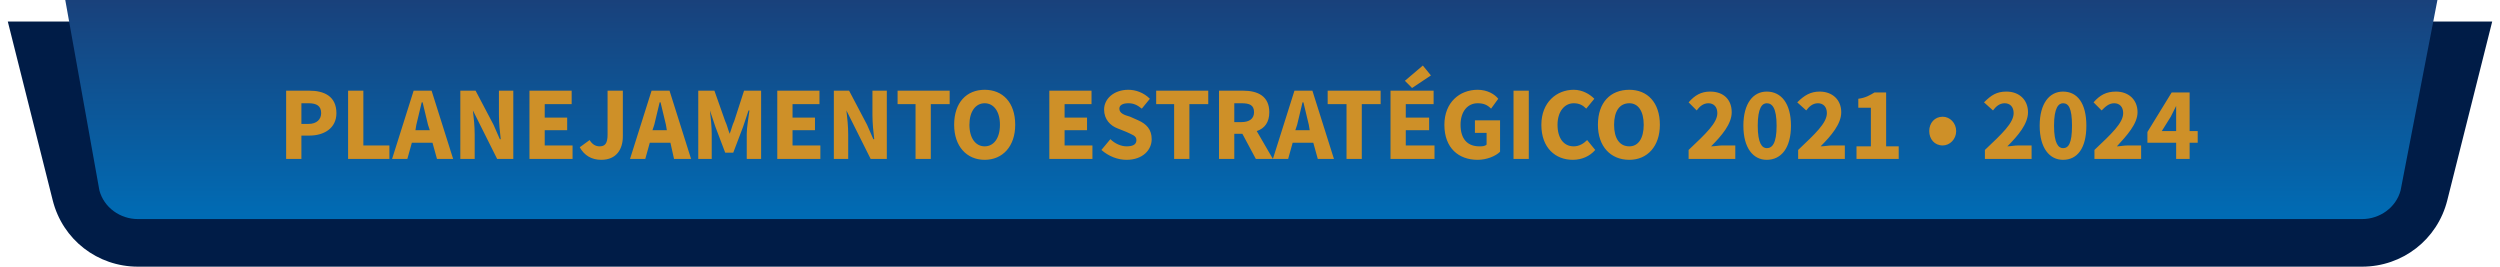
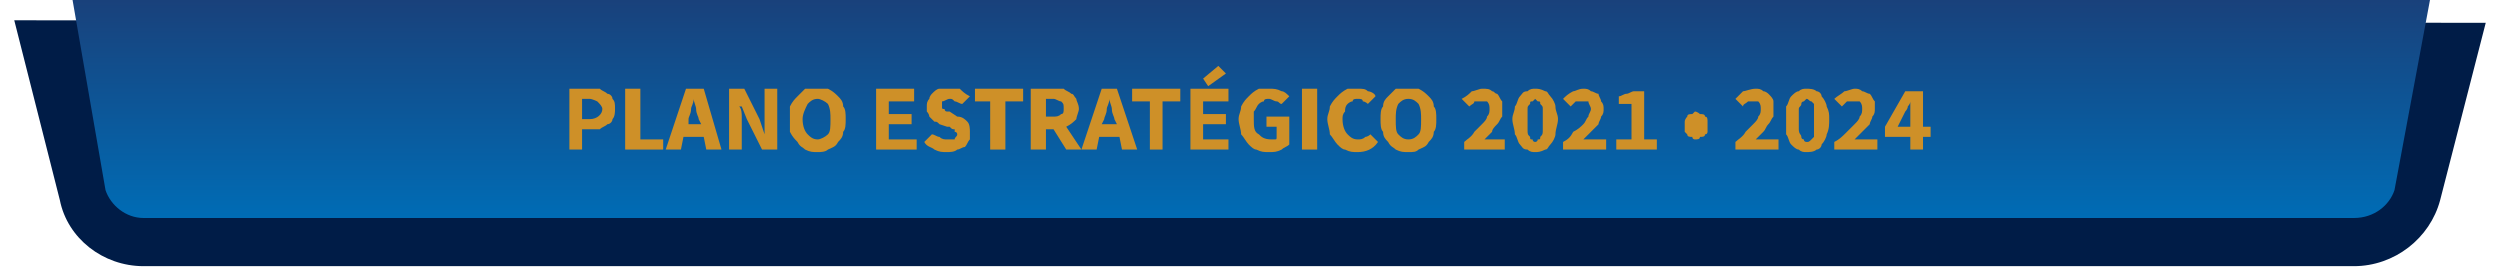
- <svg xmlns="http://www.w3.org/2000/svg" xml:space="preserve" width="900px" height="96px" version="1.1" shape-rendering="geometricPrecision" text-rendering="geometricPrecision" image-rendering="optimizeQuality" fill-rule="evenodd" clip-rule="evenodd" viewBox="0 0 27.67 2.97">
+ <svg xmlns="http://www.w3.org/2000/svg" xml:space="preserve" width="263px" height="28px" version="1.1" shape-rendering="geometricPrecision" text-rendering="geometricPrecision" image-rendering="optimizeQuality" fill-rule="evenodd" clip-rule="evenodd" viewBox="0 0 9.75 1.05">
  <defs>
-     <linearGradient id="id0" gradientUnits="userSpaceOnUse" x1="13.85" y1="0" x2="13.85" y2="2.44">
+     <linearGradient id="id0" gradientUnits="userSpaceOnUse" x1="4.88" y1="0" x2="4.88" y2="0.86">
      <stop offset="0" stop-opacity="1" stop-color="#19417B" />
      <stop offset="1" stop-opacity="1" stop-color="#006CB5" />
    </linearGradient>
  </defs>
  <g id="bg">
-     <path fill="#001C47" fill-rule="nonzero" d="M0 0.24l0.5 1.99c0.11,0.44 0.5,0.74 0.95,0.74l24.77 0c0.45,0 0.84,-0.3 0.95,-0.74l0.5 -1.99 -27.67 0z" />
-     <path fill="url(#id0)" d="M1.45 2.44l24.77 0c0.2,0 0.38,-0.13 0.43,-0.32l0.41 -2.12 -26.42 0 0.38 2.12c0.05,0.19 0.23,0.32 0.43,0.32z" />
-     <path fill="#CE9028" fill-rule="nonzero" d="M3.1 1.77l0.17 0 0 -0.26 0.09 0c0.16,0 0.3,-0.08 0.3,-0.25 0,-0.19 -0.14,-0.25 -0.3,-0.25l-0.26 0 0 0.76zm0.17 -0.39l0 -0.23 0.08 0c0.09,0 0.14,0.03 0.14,0.11 0,0.07 -0.05,0.12 -0.14,0.12l-0.08 0zm0.52 0.39l0.46 0 0 -0.15 -0.29 0 0 -0.61 -0.17 0 0 0.76zm0.76 -0.38c0.02,-0.08 0.04,-0.17 0.06,-0.25l0.01 0c0.02,0.08 0.04,0.17 0.06,0.25l0.02 0.06 -0.16 0 0.01 -0.06zm-0.27 0.38l0.17 0 0.05 -0.18 0.23 0 0.05 0.18 0.18 0 -0.24 -0.76 -0.2 0 -0.24 0.76zm0.76 0l0.16 0 0 -0.27c0,-0.09 -0.01,-0.19 -0.02,-0.27l0 0 0.08 0.16 0.19 0.38 0.18 0 0 -0.76 -0.16 0 0 0.27c0,0.09 0.01,0.19 0.02,0.27l-0.01 0 -0.07 -0.16 -0.2 -0.38 -0.17 0 0 0.76zm0.77 0l0.48 0 0 -0.15 -0.31 0 0 -0.17 0.25 0 0 -0.14 -0.25 0 0 -0.15 0.3 0 0 -0.15 -0.47 0 0 0.76zm0.8 0.01c0.17,0 0.24,-0.12 0.24,-0.26l0 -0.51 -0.17 0 0 0.49c0,0.1 -0.03,0.13 -0.09,0.13 -0.04,0 -0.08,-0.02 -0.11,-0.07l-0.11 0.08c0.05,0.09 0.13,0.14 0.24,0.14zm0.59 -0.39c0.02,-0.08 0.04,-0.17 0.06,-0.25l0.01 0c0.02,0.08 0.04,0.17 0.06,0.25l0.01 0.06 -0.16 0 0.02 -0.06zm-0.27 0.38l0.17 0 0.05 -0.18 0.23 0 0.04 0.18 0.19 0 -0.24 -0.76 -0.2 0 -0.24 0.76zm0.76 0l0.15 0 0 -0.28c0,-0.07 -0.01,-0.18 -0.02,-0.26l0 0 0.06 0.18 0.11 0.29 0.09 0 0.11 -0.29 0.06 -0.18 0.01 0c-0.01,0.08 -0.03,0.19 -0.03,0.26l0 0.28 0.16 0 0 -0.76 -0.19 0 -0.11 0.34c-0.02,0.04 -0.03,0.09 -0.05,0.14l0 0c-0.02,-0.05 -0.03,-0.1 -0.05,-0.14l-0.12 -0.34 -0.18 0 0 0.76zm0.88 0l0.48 0 0 -0.15 -0.31 0 0 -0.17 0.25 0 0 -0.14 -0.25 0 0 -0.15 0.3 0 0 -0.15 -0.47 0 0 0.76zm0.63 0l0.16 0 0 -0.27c0,-0.09 -0.01,-0.19 -0.02,-0.27l0 0 0.08 0.16 0.19 0.38 0.18 0 0 -0.76 -0.16 0 0 0.27c0,0.09 0.01,0.19 0.02,0.27l-0.01 0 -0.07 -0.16 -0.2 -0.38 -0.17 0 0 0.76zm0.91 0l0.17 0 0 -0.61 0.21 0 0 -0.15 -0.58 0 0 0.15 0.2 0 0 0.61zm0.77 0.01c0.2,0 0.34,-0.15 0.34,-0.39 0,-0.25 -0.14,-0.39 -0.34,-0.39 -0.2,0 -0.34,0.14 -0.34,0.39 0,0.24 0.14,0.39 0.34,0.39zm0 -0.15c-0.1,0 -0.17,-0.09 -0.17,-0.24 0,-0.15 0.07,-0.24 0.17,-0.24 0.1,0 0.17,0.09 0.17,0.24 0,0.15 -0.07,0.24 -0.17,0.24zm0.72 0.14l0.48 0 0 -0.15 -0.31 0 0 -0.17 0.25 0 0 -0.14 -0.25 0 0 -0.15 0.3 0 0 -0.15 -0.47 0 0 0.76zm0.86 0.01c0.18,0 0.28,-0.11 0.28,-0.23 0,-0.11 -0.06,-0.17 -0.15,-0.21l-0.09 -0.04c-0.07,-0.02 -0.12,-0.04 -0.12,-0.09 0,-0.04 0.04,-0.06 0.1,-0.06 0.06,0 0.1,0.02 0.15,0.06l0.09 -0.11c-0.07,-0.07 -0.16,-0.1 -0.24,-0.1 -0.16,0 -0.27,0.1 -0.27,0.22 0,0.11 0.07,0.18 0.15,0.21l0.1 0.04c0.06,0.03 0.11,0.04 0.11,0.09 0,0.05 -0.04,0.07 -0.11,0.07 -0.06,0 -0.13,-0.03 -0.18,-0.08l-0.1 0.12c0.08,0.07 0.18,0.11 0.28,0.11zm0.53 -0.01l0.17 0 0 -0.61 0.21 0 0 -0.15 -0.58 0 0 0.15 0.2 0 0 0.61zm0.5 0l0.17 0 0 -0.28 0.09 0 0.15 0.28 0.19 0 -0.18 -0.31c0.09,-0.03 0.14,-0.1 0.14,-0.21 0,-0.18 -0.13,-0.24 -0.29,-0.24l-0.27 0 0 0.76zm0.17 -0.41l0 -0.21 0.08 0c0.09,0 0.14,0.02 0.14,0.1 0,0.07 -0.05,0.11 -0.14,0.11l-0.08 0zm0.7 0.03c0.02,-0.08 0.04,-0.17 0.06,-0.25l0.01 0c0.02,0.08 0.04,0.17 0.06,0.25l0.01 0.06 -0.16 0 0.02 -0.06zm-0.27 0.38l0.17 0 0.05 -0.18 0.23 0 0.05 0.18 0.18 0 -0.24 -0.76 -0.2 0 -0.24 0.76zm0.82 0l0.17 0 0 -0.61 0.21 0 0 -0.15 -0.59 0 0 0.15 0.21 0 0 0.61zm0.49 0l0.49 0 0 -0.15 -0.32 0 0 -0.17 0.26 0 0 -0.14 -0.26 0 0 -0.15 0.31 0 0 -0.15 -0.48 0 0 0.76zm0.24 -0.79l0.21 -0.14 -0.09 -0.11 -0.2 0.17 0.08 0.08zm0.73 0.8c0.1,0 0.2,-0.04 0.25,-0.09l0 -0.35 -0.28 0 0 0.14 0.13 0 0 0.13c-0.02,0.02 -0.05,0.02 -0.08,0.02 -0.14,0 -0.21,-0.09 -0.21,-0.24 0,-0.15 0.08,-0.24 0.19,-0.24 0.07,0 0.11,0.02 0.15,0.06l0.08 -0.11c-0.04,-0.05 -0.12,-0.1 -0.23,-0.1 -0.2,0 -0.37,0.14 -0.37,0.39 0,0.26 0.16,0.39 0.37,0.39zm0.4 -0.01l0.17 0 0 -0.76 -0.17 0 0 0.76zm0.66 0.01c0.1,0 0.19,-0.04 0.25,-0.11l-0.09 -0.11c-0.04,0.04 -0.09,0.07 -0.15,0.07 -0.11,0 -0.18,-0.09 -0.18,-0.24 0,-0.15 0.08,-0.24 0.18,-0.24 0.06,0 0.1,0.02 0.14,0.06l0.09 -0.11c-0.05,-0.05 -0.13,-0.1 -0.23,-0.1 -0.19,0 -0.36,0.14 -0.36,0.39 0,0.26 0.16,0.39 0.35,0.39zm0.63 0c0.2,0 0.34,-0.15 0.34,-0.39 0,-0.25 -0.14,-0.39 -0.34,-0.39 -0.21,0 -0.35,0.14 -0.35,0.39 0,0.24 0.14,0.39 0.35,0.39zm0 -0.15c-0.11,0 -0.17,-0.09 -0.17,-0.24 0,-0.15 0.06,-0.24 0.17,-0.24 0.1,0 0.16,0.09 0.16,0.24 0,0.15 -0.06,0.24 -0.16,0.24zm0.66 0.14l0.52 0 0 -0.15 -0.15 0c-0.03,0 -0.08,0.01 -0.12,0.01 0.12,-0.12 0.23,-0.25 0.23,-0.38 0,-0.14 -0.09,-0.23 -0.24,-0.23 -0.1,0 -0.17,0.04 -0.24,0.12l0.09 0.09c0.03,-0.04 0.07,-0.08 0.13,-0.08 0.06,0 0.1,0.04 0.1,0.11 0,0.11 -0.13,0.23 -0.32,0.41l0 0.1zm0.87 0.01c0.16,0 0.27,-0.13 0.27,-0.38 0,-0.25 -0.11,-0.38 -0.27,-0.38 -0.15,0 -0.26,0.13 -0.26,0.38 0,0.25 0.11,0.38 0.26,0.38zm0 -0.13c-0.05,0 -0.1,-0.05 -0.1,-0.25 0,-0.2 0.05,-0.25 0.1,-0.25 0.06,0 0.11,0.05 0.11,0.25 0,0.2 -0.05,0.25 -0.11,0.25zm0.35 0.12l0.52 0 0 -0.15 -0.15 0c-0.03,0 -0.08,0.01 -0.12,0.01 0.12,-0.12 0.23,-0.25 0.23,-0.38 0,-0.14 -0.1,-0.23 -0.24,-0.23 -0.1,0 -0.17,0.04 -0.25,0.12l0.1 0.09c0.03,-0.04 0.07,-0.08 0.13,-0.08 0.06,0 0.1,0.04 0.1,0.11 0,0.11 -0.13,0.23 -0.32,0.41l0 0.1zm0.65 0l0.47 0 0 -0.14 -0.14 0 0 -0.6 -0.13 0c-0.05,0.03 -0.1,0.06 -0.18,0.07l0 0.1 0.14 0 0 0.43 -0.16 0 0 0.14zm0.96 -0.15c0.08,0 0.15,-0.07 0.15,-0.16 0,-0.09 -0.07,-0.16 -0.15,-0.16 -0.09,0 -0.15,0.07 -0.15,0.16 0,0.09 0.06,0.16 0.15,0.16zm0.47 0.15l0.52 0 0 -0.15 -0.15 0c-0.04,0 -0.09,0.01 -0.12,0.01 0.12,-0.12 0.23,-0.25 0.23,-0.38 0,-0.14 -0.1,-0.23 -0.24,-0.23 -0.11,0 -0.17,0.04 -0.25,0.12l0.1 0.09c0.03,-0.04 0.07,-0.08 0.13,-0.08 0.06,0 0.1,0.04 0.1,0.11 0,0.11 -0.13,0.23 -0.32,0.41l0 0.1zm0.87 0.01c0.16,0 0.26,-0.13 0.26,-0.38 0,-0.25 -0.1,-0.38 -0.26,-0.38 -0.15,0 -0.26,0.13 -0.26,0.38 0,0.25 0.11,0.38 0.26,0.38zm0 -0.13c-0.05,0 -0.1,-0.05 -0.1,-0.25 0,-0.2 0.05,-0.25 0.1,-0.25 0.06,0 0.1,0.05 0.1,0.25 0,0.2 -0.04,0.25 -0.1,0.25zm0.35 0.12l0.52 0 0 -0.15 -0.15 0c-0.04,0 -0.09,0.01 -0.12,0.01 0.11,-0.12 0.23,-0.25 0.23,-0.38 0,-0.14 -0.1,-0.23 -0.24,-0.23 -0.11,0 -0.18,0.04 -0.25,0.12l0.09 0.09c0.04,-0.04 0.08,-0.08 0.14,-0.08 0.06,0 0.1,0.04 0.1,0.11 0,0.11 -0.13,0.23 -0.32,0.41l0 0.1zm0.91 0l0.15 0 0 -0.18 0.09 0 0 -0.13 -0.09 0 0 -0.43 -0.2 0 -0.27 0.44 0 0.12 0.32 0 0 0.18zm-0.16 -0.31l0.1 -0.16c0.02,-0.04 0.04,-0.08 0.06,-0.12l0 0c0,0.04 0,0.12 0,0.16l0 0.12 -0.16 0z" />
+     <path fill="#001C47" fill-rule="nonzero" d="M0 0.08l0.18 0.71c0.03,0.15 0.17,0.26 0.33,0.26l8.72 0c0.16,0 0.3,-0.11 0.34,-0.26l0.18 -0.7 -9.75 -0.01z" />
+     <path fill="url(#id0)" d="M0.51 0.86l8.72 0c0.08,0 0.14,-0.05 0.16,-0.11l0.14 -0.75 -9.3 0 0.13 0.75c0.02,0.06 0.08,0.11 0.15,0.11z" />
+     <path fill="#CE9028" fill-rule="nonzero" d="M2.19 0.59l0 -0.24 0.08 0c0.02,0 0.03,0 0.04,0 0.01,0.01 0.02,0.01 0.03,0.02 0.01,0 0.02,0.01 0.02,0.02 0.01,0.01 0.01,0.02 0.01,0.04 0,0.01 0,0.03 -0.01,0.04 0,0.01 -0.01,0.02 -0.02,0.02 -0.01,0.01 -0.02,0.01 -0.03,0.02 -0.01,0 -0.02,0 -0.04,0l-0.03 0 0 0.08 -0.05 0zm0.05 -0.12l0.03 0c0.03,0 0.05,-0.02 0.05,-0.04 0,-0.01 -0.01,-0.02 -0.02,-0.03 0,0 -0.02,-0.01 -0.03,-0.01l-0.03 0 0 0.08z" />
+     <polygon id="_1" fill="#CE9028" fill-rule="nonzero" points="2.41,0.59 2.41,0.35 2.47,0.35 2.47,0.55 2.56,0.55 2.56,0.59 " />
+     <path id="_2" fill="#CE9028" fill-rule="nonzero" d="M2.66 0.47l0 0.02 0.05 0 -0.01 -0.02c0,-0.01 -0.01,-0.02 -0.01,-0.04 0,-0.01 -0.01,-0.03 -0.01,-0.04l0 0c0,0.02 -0.01,0.03 -0.01,0.04 0,0.02 -0.01,0.03 -0.01,0.04zm-0.09 0.12l0.08 -0.24 0.07 0 0.07 0.24 -0.06 0 -0.01 -0.05 -0.08 0 -0.01 0.05 -0.06 0z" />
+     <path id="_3" fill="#CE9028" fill-rule="nonzero" d="M2.82 0.59l0 -0.24 0.06 0 0.06 0.12 0.02 0.06 0 0c0,-0.02 0,-0.03 0,-0.05 0,-0.01 0,-0.03 0,-0.04l0 -0.09 0.05 0 0 0.24 -0.06 0 -0.06 -0.12 -0.02 -0.05 -0.01 0c0.01,0.01 0.01,0.03 0.01,0.04 0,0.02 0,0.03 0,0.05l0 0.08 -0.05 0z" />
+     <path id="_4" fill="#CE9028" fill-rule="nonzero" d="M3.17 0.6c-0.02,0 -0.03,0 -0.05,-0.01 -0.01,-0.01 -0.02,-0.01 -0.03,-0.03 -0.01,-0.01 -0.02,-0.02 -0.03,-0.04 0,-0.01 0,-0.03 0,-0.05 0,-0.02 0,-0.04 0,-0.05 0.01,-0.02 0.02,-0.03 0.03,-0.04 0.01,-0.01 0.02,-0.02 0.03,-0.03 0.02,0 0.03,0 0.05,0 0.01,0 0.03,0 0.04,0 0.02,0.01 0.03,0.02 0.04,0.03 0.01,0.01 0.02,0.02 0.02,0.04 0.01,0.01 0.01,0.03 0.01,0.05 0,0.02 0,0.04 -0.01,0.05 0,0.02 -0.01,0.03 -0.02,0.04 -0.01,0.02 -0.02,0.02 -0.04,0.03 -0.01,0.01 -0.03,0.01 -0.04,0.01zm0 -0.05c0.01,0 0.03,-0.01 0.04,-0.02 0.01,-0.01 0.01,-0.03 0.01,-0.06 0,-0.02 0,-0.04 -0.01,-0.06 -0.01,-0.01 -0.03,-0.02 -0.04,-0.02 -0.02,0 -0.03,0.01 -0.04,0.02 -0.01,0.02 -0.02,0.04 -0.02,0.06 0,0.03 0.01,0.05 0.02,0.06 0.01,0.01 0.02,0.02 0.04,0.02z" />
+     <polygon id="_5" fill="#CE9028" fill-rule="nonzero" points="3.4,0.59 3.4,0.35 3.55,0.35 3.55,0.4 3.45,0.4 3.45,0.45 3.54,0.45 3.54,0.49 3.45,0.49 3.45,0.55 3.56,0.55 3.56,0.59 " />
+     <path id="_6" fill="#CE9028" fill-rule="nonzero" d="M3.68 0.6c-0.02,0 -0.03,0 -0.05,-0.01 -0.01,-0.01 -0.03,-0.01 -0.04,-0.03l0.03 -0.03c0.01,0 0.02,0.01 0.03,0.01 0.01,0.01 0.02,0.01 0.03,0.01 0.01,0 0.02,0 0.03,0 0,-0.01 0.01,-0.01 0.01,-0.02 0,-0.01 -0.01,-0.01 -0.01,-0.01 0,0 0,-0.01 0,-0.01 -0.01,0 -0.01,0 -0.02,-0.01 0,0 0,0 -0.01,0l-0.03 -0.01c-0.01,-0.01 -0.01,-0.01 -0.02,-0.01 -0.01,-0.01 -0.01,-0.01 -0.02,-0.02 0,0 0,-0.01 -0.01,-0.02 0,0 0,-0.01 0,-0.02 0,-0.01 0,-0.02 0.01,-0.03 0,-0.01 0.01,-0.02 0.01,-0.02 0.01,-0.01 0.02,-0.02 0.03,-0.02 0.01,0 0.02,0 0.04,0 0.01,0 0.02,0 0.04,0 0.01,0.01 0.02,0.02 0.04,0.03l-0.03 0.03c-0.01,0 -0.02,-0.01 -0.03,-0.01 -0.01,-0.01 -0.01,-0.01 -0.02,-0.01 -0.01,0 -0.02,0.01 -0.03,0.01 0,0 0,0.01 0,0.02 0,0 0,0 0,0 0,0.01 0,0.01 0.01,0.01 0,0 0,0.01 0.01,0.01 0,0 0.01,0 0.01,0l0.03 0.02c0.02,0 0.03,0.01 0.04,0.02 0.01,0.01 0.01,0.03 0.01,0.04 0,0.01 0,0.02 0,0.03 -0.01,0.01 -0.01,0.02 -0.02,0.03 -0.01,0 -0.02,0.01 -0.03,0.01 -0.01,0.01 -0.03,0.01 -0.04,0.01z" />
+     <polygon id="_7" fill="#CE9028" fill-rule="nonzero" points="3.85,0.59 3.85,0.4 3.79,0.4 3.79,0.35 3.98,0.35 3.98,0.4 3.91,0.4 3.91,0.59 " />
+     <path id="_8" fill="#CE9028" fill-rule="nonzero" d="M4.01 0.59l0 -0.24 0.09 0c0.02,0 0.03,0 0.04,0 0.01,0.01 0.02,0.01 0.03,0.02 0.01,0 0.01,0.01 0.02,0.02 0,0.01 0.01,0.02 0.01,0.04 0,0.01 -0.01,0.03 -0.01,0.04 -0.01,0.01 -0.02,0.02 -0.04,0.03l0.06 0.09 -0.06 0 -0.05 -0.08 -0.03 0 0 0.08 -0.06 0zm0.06 -0.13l0.03 0c0.01,0 0.02,0 0.03,-0.01 0.01,0 0.01,-0.01 0.01,-0.02 0,-0.02 0,-0.02 -0.01,-0.03 -0.01,0 -0.02,-0.01 -0.03,-0.01l-0.03 0 0 0.07z" />
+     <path id="_9" fill="#CE9028" fill-rule="nonzero" d="M4.3 0.47l-0.01 0.02 0.06 0 -0.01 -0.02c0,-0.01 -0.01,-0.02 -0.01,-0.04 0,-0.01 -0.01,-0.03 -0.01,-0.04l0 0c0,0.02 -0.01,0.03 -0.01,0.04 0,0.02 -0.01,0.03 -0.01,0.04zm-0.09 0.12l0.08 -0.24 0.06 0 0.08 0.24 -0.06 0 -0.01 -0.05 -0.08 0 -0.01 0.05 -0.06 0z" />
+     <polygon id="_10" fill="#CE9028" fill-rule="nonzero" points="4.48,0.59 4.48,0.4 4.41,0.4 4.41,0.35 4.6,0.35 4.6,0.4 4.53,0.4 4.53,0.59 " />
+     <path id="_11" fill="#CE9028" fill-rule="nonzero" d="M4.64 0.59l0 -0.24 0.15 0 0 0.05 -0.1 0 0 0.05 0.09 0 0 0.04 -0.09 0 0 0.06 0.1 0 0 0.04 -0.15 0zm0.07 -0.25l-0.02 -0.03 0.06 -0.05 0.03 0.03 -0.07 0.05z" />
+     <path id="_12" fill="#CE9028" fill-rule="nonzero" d="M4.95 0.6c-0.02,0 -0.03,0 -0.05,-0.01 -0.01,0 -0.02,-0.01 -0.03,-0.02 -0.01,-0.01 -0.02,-0.03 -0.03,-0.04 0,-0.02 -0.01,-0.04 -0.01,-0.06 0,-0.02 0.01,-0.03 0.01,-0.05 0.01,-0.02 0.02,-0.03 0.03,-0.04 0.01,-0.01 0.02,-0.02 0.04,-0.03 0.01,0 0.03,0 0.04,0 0.02,0 0.03,0 0.05,0.01 0.01,0 0.02,0.01 0.03,0.02l-0.03 0.03c-0.01,0 -0.01,-0.01 -0.02,-0.01 -0.01,0 -0.02,-0.01 -0.03,-0.01 -0.01,0 -0.02,0 -0.02,0.01 -0.01,0 -0.02,0.01 -0.02,0.01 -0.01,0.01 -0.01,0.02 -0.02,0.03 0,0.01 0,0.02 0,0.03 0,0.03 0,0.05 0.02,0.06 0.01,0.01 0.02,0.02 0.05,0.02 0,0 0.01,0 0.01,0 0.01,0 0.01,0 0.01,-0.01l0 -0.04 -0.04 0 0 -0.04 0.09 0 0 0.11c-0.01,0.01 -0.02,0.01 -0.03,0.02 -0.02,0.01 -0.03,0.01 -0.05,0.01z" />
+     <polygon id="_13" fill="#CE9028" fill-rule="nonzero" points="5.08,0.59 5.08,0.35 5.14,0.35 5.14,0.59 " />
+     <path id="_14" fill="#CE9028" fill-rule="nonzero" d="M5.3 0.6c-0.02,0 -0.03,0 -0.05,-0.01 -0.01,0 -0.02,-0.01 -0.03,-0.02 -0.01,-0.01 -0.02,-0.03 -0.03,-0.04 0,-0.02 -0.01,-0.04 -0.01,-0.06 0,-0.02 0.01,-0.03 0.01,-0.05 0.01,-0.02 0.02,-0.03 0.03,-0.04 0.01,-0.01 0.02,-0.02 0.04,-0.03 0.01,0 0.02,0 0.04,0 0.02,0 0.03,0 0.04,0.01 0.01,0 0.03,0.01 0.03,0.02l-0.03 0.03c0,0 -0.01,-0.01 -0.02,-0.01 0,-0.01 -0.01,-0.01 -0.02,-0.01 -0.01,0 -0.02,0 -0.02,0.01 -0.01,0 -0.02,0.01 -0.02,0.01 -0.01,0.01 -0.01,0.02 -0.01,0.03 -0.01,0.01 -0.01,0.02 -0.01,0.03 0,0.03 0.01,0.05 0.02,0.06 0.01,0.01 0.02,0.02 0.04,0.02 0.01,0 0.02,0 0.03,-0.01 0,0 0.01,0 0.02,-0.01l0.03 0.03c-0.02,0.03 -0.05,0.04 -0.08,0.04z" />
+     <path id="_15" fill="#CE9028" fill-rule="nonzero" d="M5.5 0.6c-0.02,0 -0.03,0 -0.05,-0.01 -0.01,-0.01 -0.02,-0.01 -0.03,-0.03 -0.01,-0.01 -0.02,-0.02 -0.02,-0.04 -0.01,-0.01 -0.01,-0.03 -0.01,-0.05 0,-0.02 0,-0.04 0.01,-0.05 0,-0.02 0.01,-0.03 0.02,-0.04 0.01,-0.01 0.02,-0.02 0.03,-0.03 0.02,0 0.03,0 0.05,0 0.02,0 0.03,0 0.04,0 0.02,0.01 0.03,0.02 0.04,0.03 0.01,0.01 0.02,0.02 0.02,0.04 0.01,0.01 0.01,0.03 0.01,0.05 0,0.02 0,0.04 -0.01,0.05 0,0.02 -0.01,0.03 -0.02,0.04 -0.01,0.02 -0.02,0.02 -0.04,0.03 -0.01,0.01 -0.02,0.01 -0.04,0.01zm0 -0.05c0.02,0 0.03,-0.01 0.04,-0.02 0.01,-0.01 0.01,-0.03 0.01,-0.06 0,-0.02 0,-0.04 -0.01,-0.06 -0.01,-0.01 -0.02,-0.02 -0.04,-0.02 -0.02,0 -0.03,0.01 -0.04,0.02 -0.01,0.02 -0.01,0.04 -0.01,0.06 0,0.03 0,0.05 0.01,0.06 0.01,0.01 0.02,0.02 0.04,0.02z" />
+     <path id="_16" fill="#CE9028" fill-rule="nonzero" d="M5.72 0.59l0 -0.03c0.01,-0.01 0.03,-0.02 0.04,-0.04 0.01,-0.01 0.02,-0.02 0.03,-0.03 0.01,-0.01 0.02,-0.02 0.02,-0.03 0.01,-0.01 0.01,-0.02 0.01,-0.03 0,-0.01 0,-0.02 -0.01,-0.03 0,0 -0.01,0 -0.02,0 -0.01,0 -0.02,0 -0.03,0 0,0.01 -0.01,0.01 -0.02,0.02l-0.03 -0.03c0.02,-0.01 0.03,-0.02 0.04,-0.03 0.01,0 0.03,-0.01 0.04,-0.01 0.02,0 0.03,0 0.04,0.01 0.01,0 0.01,0.01 0.02,0.01 0.01,0.01 0.01,0.02 0.02,0.03 0,0.01 0,0.02 0,0.03 0,0.01 0,0.02 0,0.03 -0.01,0.01 -0.01,0.02 -0.02,0.03 -0.01,0.01 -0.02,0.02 -0.02,0.03 -0.01,0.01 -0.02,0.02 -0.03,0.03 0,0 0.01,0 0.02,0 0,0 0.01,0 0.02,0l0.04 0 0 0.04 -0.16 0z" />
+     <path id="_17" fill="#CE9028" fill-rule="nonzero" d="M6 0.6c-0.01,0 -0.02,0 -0.03,-0.01 -0.02,0 -0.02,-0.01 -0.03,-0.02 -0.01,-0.01 -0.01,-0.03 -0.02,-0.04 0,-0.02 -0.01,-0.04 -0.01,-0.06 0,-0.02 0.01,-0.03 0.01,-0.05 0.01,-0.01 0.01,-0.03 0.02,-0.04 0.01,-0.01 0.01,-0.02 0.03,-0.02 0.01,-0.01 0.02,-0.01 0.03,-0.01 0.01,0 0.02,0 0.04,0.01 0.01,0 0.01,0.01 0.02,0.02 0.01,0.01 0.02,0.03 0.02,0.04 0,0.02 0.01,0.03 0.01,0.05 0,0.02 -0.01,0.04 -0.01,0.06 0,0.01 -0.01,0.03 -0.02,0.04 -0.01,0.01 -0.01,0.02 -0.02,0.02 -0.02,0.01 -0.03,0.01 -0.04,0.01zm0 -0.04c0,0 0.01,0 0.01,-0.01 0.01,0 0.01,0 0.01,-0.01 0.01,-0.01 0.01,-0.01 0.01,-0.03 0,-0.01 0,-0.02 0,-0.04 0,-0.01 0,-0.03 0,-0.04 0,-0.01 0,-0.01 -0.01,-0.02 0,-0.01 0,-0.01 -0.01,-0.01 0,0 -0.01,-0.01 -0.01,-0.01 0,0 -0.01,0.01 -0.01,0.01 -0.01,0 -0.01,0 -0.01,0.01 -0.01,0.01 -0.01,0.01 -0.01,0.02 0,0.01 0,0.03 0,0.04 0,0.02 0,0.03 0,0.04 0,0.02 0,0.02 0.01,0.03 0,0.01 0,0.01 0.01,0.01 0,0.01 0.01,0.01 0.01,0.01z" />
+     <path id="_18" fill="#CE9028" fill-rule="nonzero" d="M6.11 0.59l0 -0.03c0.02,-0.01 0.03,-0.02 0.04,-0.04 0.02,-0.01 0.03,-0.02 0.04,-0.03 0.01,-0.01 0.01,-0.02 0.02,-0.03 0,-0.01 0.01,-0.02 0.01,-0.03 0,-0.01 -0.01,-0.02 -0.01,-0.03 -0.01,0 -0.02,0 -0.03,0 -0.01,0 -0.01,0 -0.02,0 -0.01,0.01 -0.01,0.01 -0.02,0.02l-0.03 -0.03c0.01,-0.01 0.02,-0.02 0.04,-0.03 0.01,0 0.02,-0.01 0.04,-0.01 0.01,0 0.02,0 0.03,0.01 0.01,0 0.02,0.01 0.03,0.01 0,0.01 0.01,0.02 0.01,0.03 0.01,0.01 0.01,0.02 0.01,0.03 0,0.01 0,0.02 -0.01,0.03 0,0.01 -0.01,0.02 -0.01,0.03 -0.01,0.01 -0.02,0.02 -0.03,0.03 -0.01,0.01 -0.02,0.02 -0.03,0.03 0.01,0 0.02,0 0.02,0 0.01,0 0.02,0 0.02,0l0.05 0 0 0.04 -0.17 0z" />
+     <path id="_19" fill="#CE9028" fill-rule="nonzero" d="M6.32 0.59l0 -0.04 0.06 0 0 -0.14 -0.05 0 0 -0.03c0.01,0 0.02,-0.01 0.03,-0.01 0.01,0 0.02,-0.01 0.03,-0.01l0.04 0 0 0.19 0.05 0 0 0.04 -0.16 0z" />
+     <path id="_20" fill="#CE9028" fill-rule="nonzero" d="M6.63 0.55c0,0 -0.01,0 -0.01,-0.01 -0.01,0 -0.02,0 -0.02,-0.01 0,0 -0.01,-0.01 -0.01,-0.01 0,-0.01 0,-0.02 0,-0.02 0,-0.01 0,-0.02 0,-0.02 0,-0.01 0.01,-0.02 0.01,-0.02 0,-0.01 0.01,-0.01 0.02,-0.01 0,0 0.01,-0.01 0.01,-0.01 0.01,0 0.02,0.01 0.02,0.01 0.01,0 0.02,0 0.02,0.01 0.01,0 0.01,0.01 0.01,0.02 0,0 0,0.01 0,0.02 0,0 0,0.01 0,0.02 0,0 0,0.01 -0.01,0.01 0,0.01 -0.01,0.01 -0.02,0.01 0,0.01 -0.01,0.01 -0.02,0.01z" />
+     <path id="_21" fill="#CE9028" fill-rule="nonzero" d="M6.79 0.59l0 -0.03c0.01,-0.01 0.03,-0.02 0.04,-0.04 0.01,-0.01 0.02,-0.02 0.03,-0.03 0.01,-0.01 0.02,-0.02 0.02,-0.03 0.01,-0.01 0.01,-0.02 0.01,-0.03 0,-0.01 0,-0.02 -0.01,-0.03 0,0 -0.01,0 -0.02,0 -0.01,0 -0.02,0 -0.02,0 -0.01,0.01 -0.02,0.01 -0.02,0.02l-0.03 -0.03c0.01,-0.01 0.02,-0.02 0.03,-0.03 0.01,0 0.03,-0.01 0.05,-0.01 0.01,0 0.02,0 0.03,0.01 0.01,0 0.02,0.01 0.02,0.01 0.01,0.01 0.02,0.02 0.02,0.03 0,0.01 0,0.02 0,0.03 0,0.01 0,0.02 0,0.03 -0.01,0.01 -0.01,0.02 -0.02,0.03 -0.01,0.01 -0.01,0.02 -0.02,0.03 -0.01,0.01 -0.02,0.02 -0.03,0.03 0,0 0.01,0 0.02,0 0.01,0 0.01,0 0.02,0l0.05 0 0 0.04 -0.17 0z" />
+     <path id="_22" fill="#CE9028" fill-rule="nonzero" d="M7.07 0.6c-0.01,0 -0.02,0 -0.03,-0.01 -0.01,0 -0.02,-0.01 -0.03,-0.02 -0.01,-0.01 -0.01,-0.03 -0.02,-0.04 0,-0.02 0,-0.04 0,-0.06 0,-0.02 0,-0.03 0,-0.05 0.01,-0.01 0.01,-0.03 0.02,-0.04 0.01,-0.01 0.02,-0.02 0.03,-0.02 0.01,-0.01 0.02,-0.01 0.03,-0.01 0.01,0 0.03,0 0.04,0.01 0.01,0 0.02,0.01 0.02,0.02 0.01,0.01 0.02,0.03 0.02,0.04 0.01,0.02 0.01,0.03 0.01,0.05 0,0.02 0,0.04 -0.01,0.06 0,0.01 -0.01,0.03 -0.02,0.04 0,0.01 -0.01,0.02 -0.02,0.02 -0.01,0.01 -0.03,0.01 -0.04,0.01zm0 -0.04c0.01,0 0.01,0 0.02,-0.01 0,0 0,0 0.01,-0.01 0,-0.01 0,-0.01 0,-0.03 0,-0.01 0,-0.02 0,-0.04 0,-0.01 0,-0.03 0,-0.04 0,-0.01 0,-0.01 0,-0.02 -0.01,-0.01 -0.01,-0.01 -0.01,-0.01 -0.01,0 -0.01,-0.01 -0.02,-0.01 0,0 -0.01,0.01 -0.01,0.01 0,0 -0.01,0 -0.01,0.01 0,0.01 -0.01,0.01 -0.01,0.02 0,0.01 0,0.03 0,0.04 0,0.02 0,0.03 0,0.04 0,0.02 0.01,0.02 0.01,0.03 0,0.01 0.01,0.01 0.01,0.01 0,0.01 0.01,0.01 0.01,0.01z" />
+     <path id="_23" fill="#CE9028" fill-rule="nonzero" d="M7.18 0.59l0 -0.03c0.02,-0.01 0.03,-0.02 0.05,-0.04 0.01,-0.01 0.02,-0.02 0.03,-0.03 0.01,-0.01 0.02,-0.02 0.02,-0.03 0.01,-0.01 0.01,-0.02 0.01,-0.03 0,-0.01 0,-0.02 -0.01,-0.03 -0.01,0 -0.01,0 -0.03,0 0,0 -0.01,0 -0.02,0 -0.01,0.01 -0.01,0.01 -0.02,0.02l-0.03 -0.03c0.01,-0.01 0.03,-0.02 0.04,-0.03 0.01,0 0.03,-0.01 0.04,-0.01 0.01,0 0.02,0 0.03,0.01 0.01,0 0.02,0.01 0.03,0.01 0.01,0.01 0.01,0.02 0.02,0.03 0,0.01 0,0.02 0,0.03 0,0.01 0,0.02 -0.01,0.03 0,0.01 -0.01,0.02 -0.01,0.03 -0.01,0.01 -0.02,0.02 -0.03,0.03 -0.01,0.01 -0.02,0.02 -0.03,0.03 0.01,0 0.02,0 0.02,0 0.01,0 0.02,0 0.02,0l0.05 0 0 0.04 -0.17 0z" />
+     <path id="_24" fill="#CE9028" fill-rule="nonzero" d="M7.48 0.59l0 -0.05 -0.1 0 0 -0.04 0.08 -0.14 0.07 0 0 0.14 0.03 0 0 0.04 -0.03 0 0 0.05 -0.05 0zm-0.05 -0.09l0.05 0 0 -0.04c0,-0.01 0,-0.02 0,-0.03 0,-0.01 0,-0.02 0,-0.03l0 0c0,0.01 -0.01,0.02 -0.01,0.02 0,0.01 -0.01,0.02 -0.01,0.02l-0.03 0.06z" />
  </g>
</svg>
